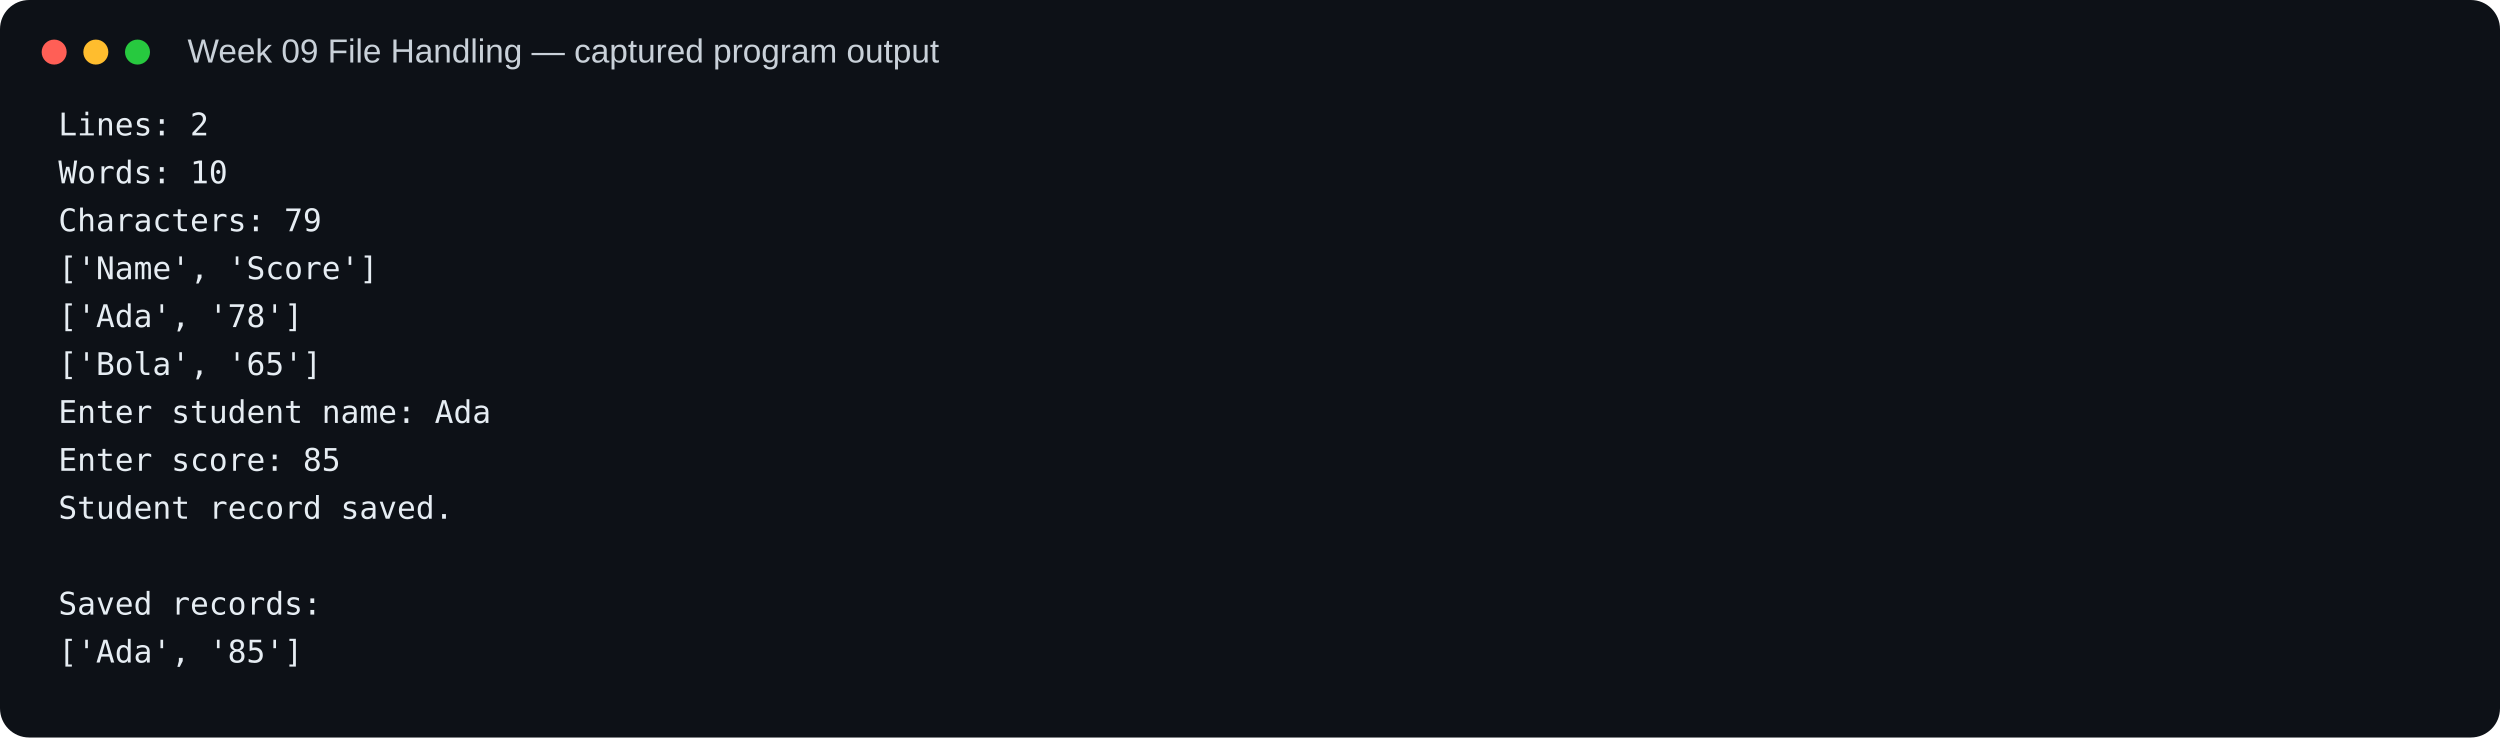
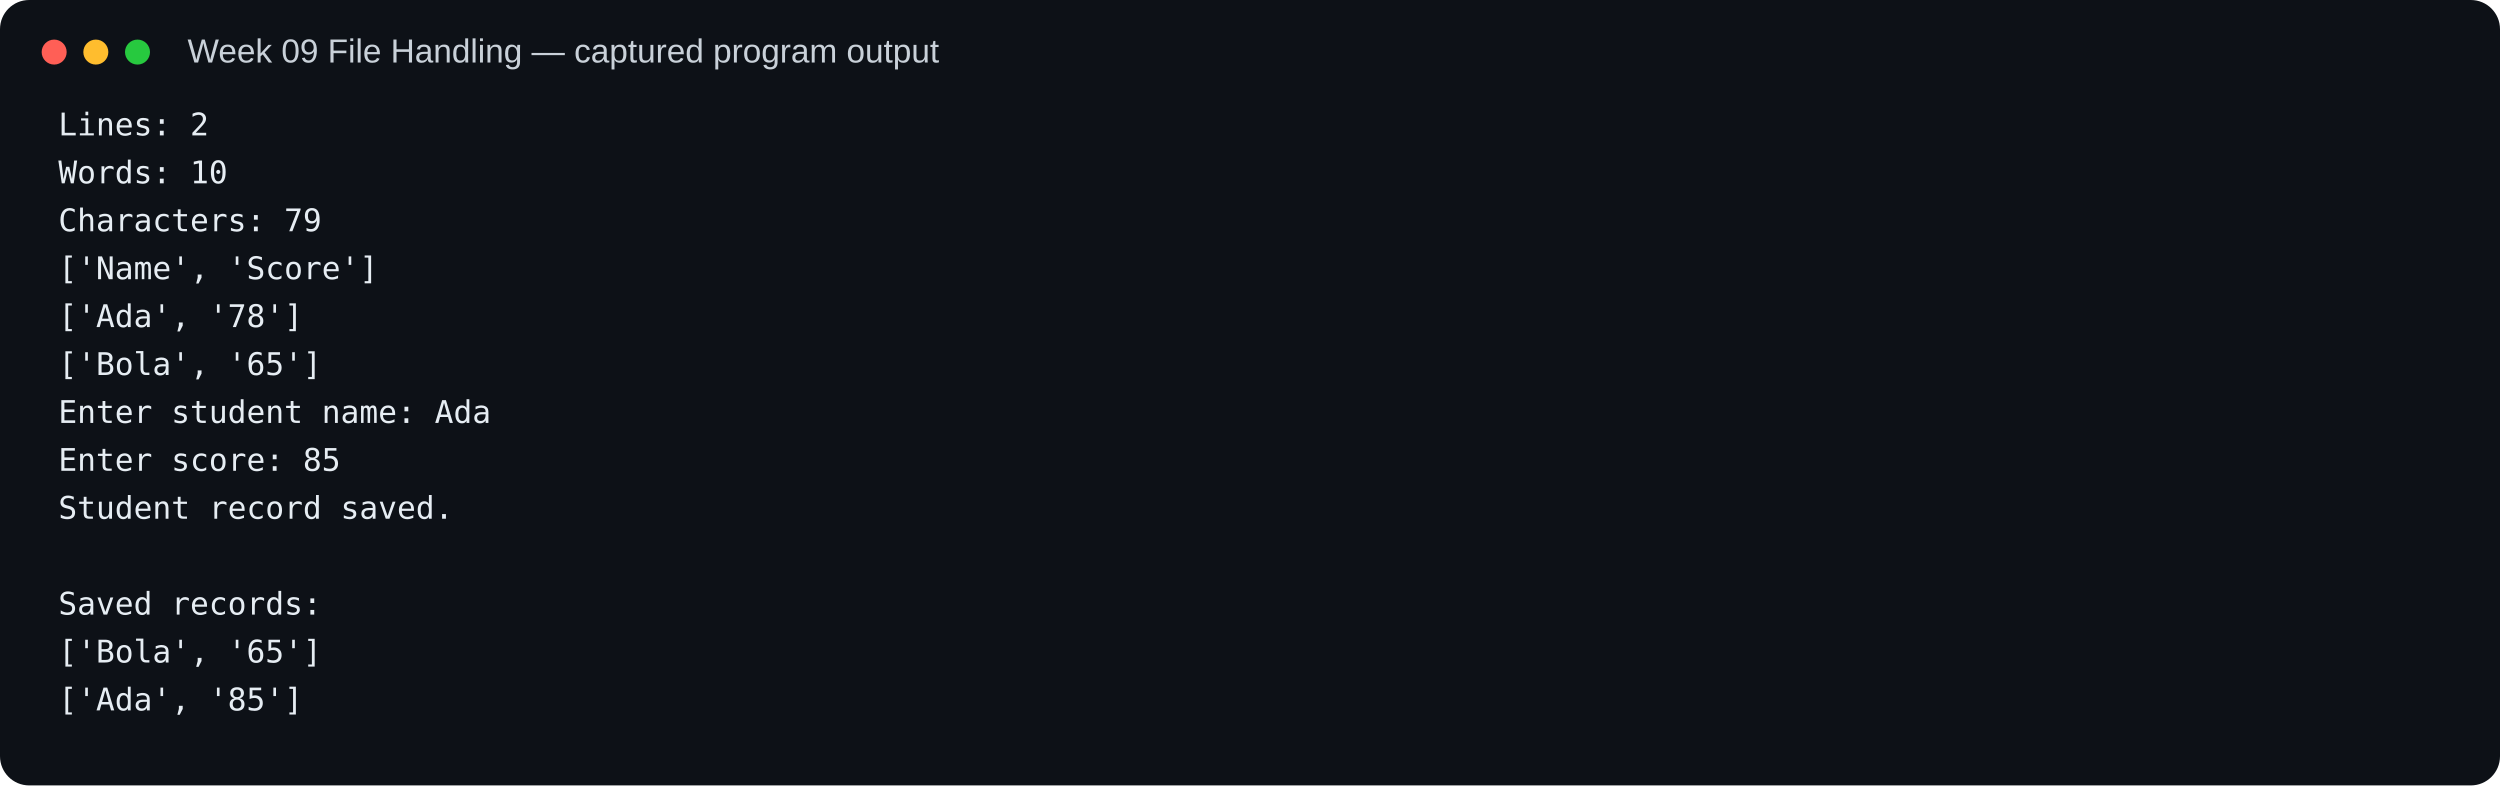
- <svg xmlns="http://www.w3.org/2000/svg" width="1200" height="354" viewBox="0 0 1200 354">
+ <svg xmlns="http://www.w3.org/2000/svg" width="1200" height="377" viewBox="0 0 1200 377">
  <rect width="100%" height="100%" rx="14" fill="#0d1117" />
  <circle cx="26" cy="25" r="6" fill="#ff5f56" />
  <circle cx="46" cy="25" r="6" fill="#ffbd2e" />
  <circle cx="66" cy="25" r="6" fill="#27c93f" />
  <text x="90" y="30" font-family="Arial,sans-serif" font-size="16" fill="#c9d1d9">Week 09 File Handling — captured program output</text>
  <text x="28" y="65" font-family="monospace" font-size="15" fill="#e6edf3">Lines: 2</text>
  <text x="28" y="88" font-family="monospace" font-size="15" fill="#e6edf3">Words: 10</text>
  <text x="28" y="111" font-family="monospace" font-size="15" fill="#e6edf3">Characters: 79</text>
  <text x="28" y="134" font-family="monospace" font-size="15" fill="#e6edf3">['Name', 'Score']</text>
  <text x="28" y="157" font-family="monospace" font-size="15" fill="#e6edf3">['Ada', '78']</text>
  <text x="28" y="180" font-family="monospace" font-size="15" fill="#e6edf3">['Bola', '65']</text>
  <text x="28" y="203" font-family="monospace" font-size="15" fill="#e6edf3">Enter student name: Ada</text>
  <text x="28" y="226" font-family="monospace" font-size="15" fill="#e6edf3">Enter score: 85</text>
  <text x="28" y="249" font-family="monospace" font-size="15" fill="#e6edf3">Student record saved.</text>
  <text x="28" y="272" font-family="monospace" font-size="15" fill="#e6edf3" />
  <text x="28" y="295" font-family="monospace" font-size="15" fill="#e6edf3">Saved records:</text>
-   <text x="28" y="318" font-family="monospace" font-size="15" fill="#e6edf3">['Ada', '85']</text>
+   <text x="28" y="318" font-family="monospace" font-size="15" fill="#e6edf3">['Bola', '65']</text>
+   <text x="28" y="341" font-family="monospace" font-size="15" fill="#e6edf3">['Ada', '85']</text>
</svg>
